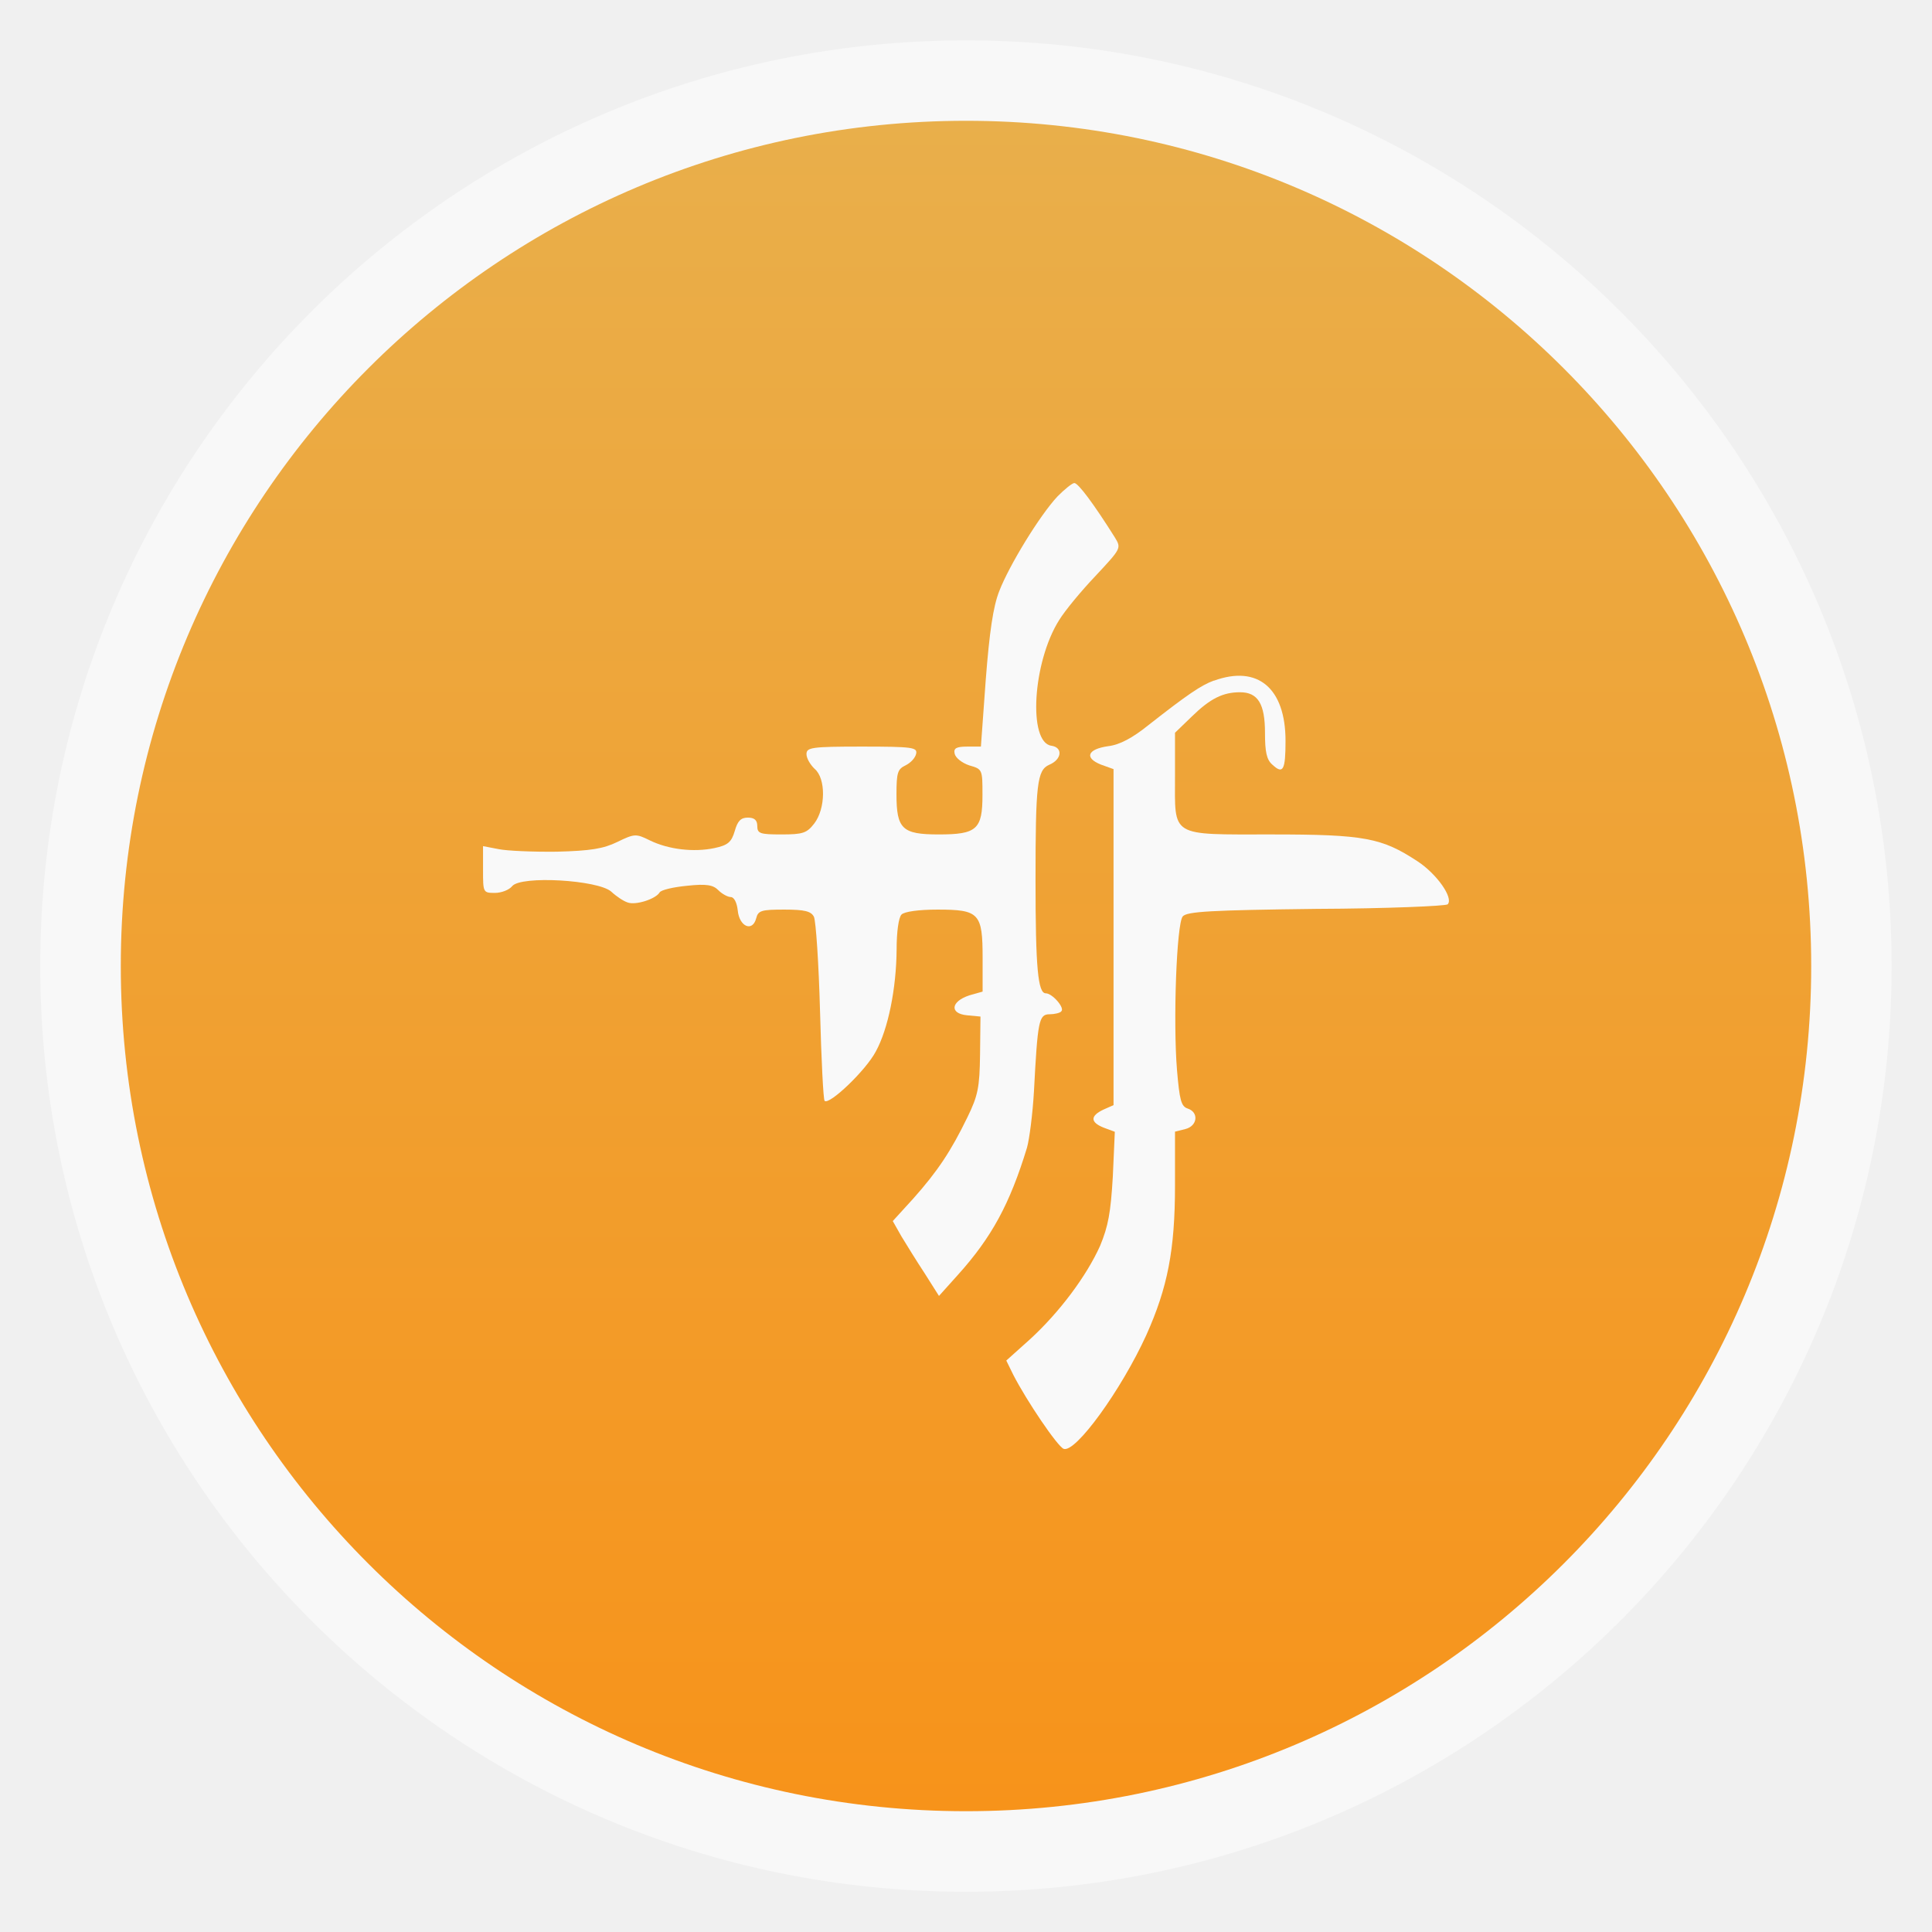
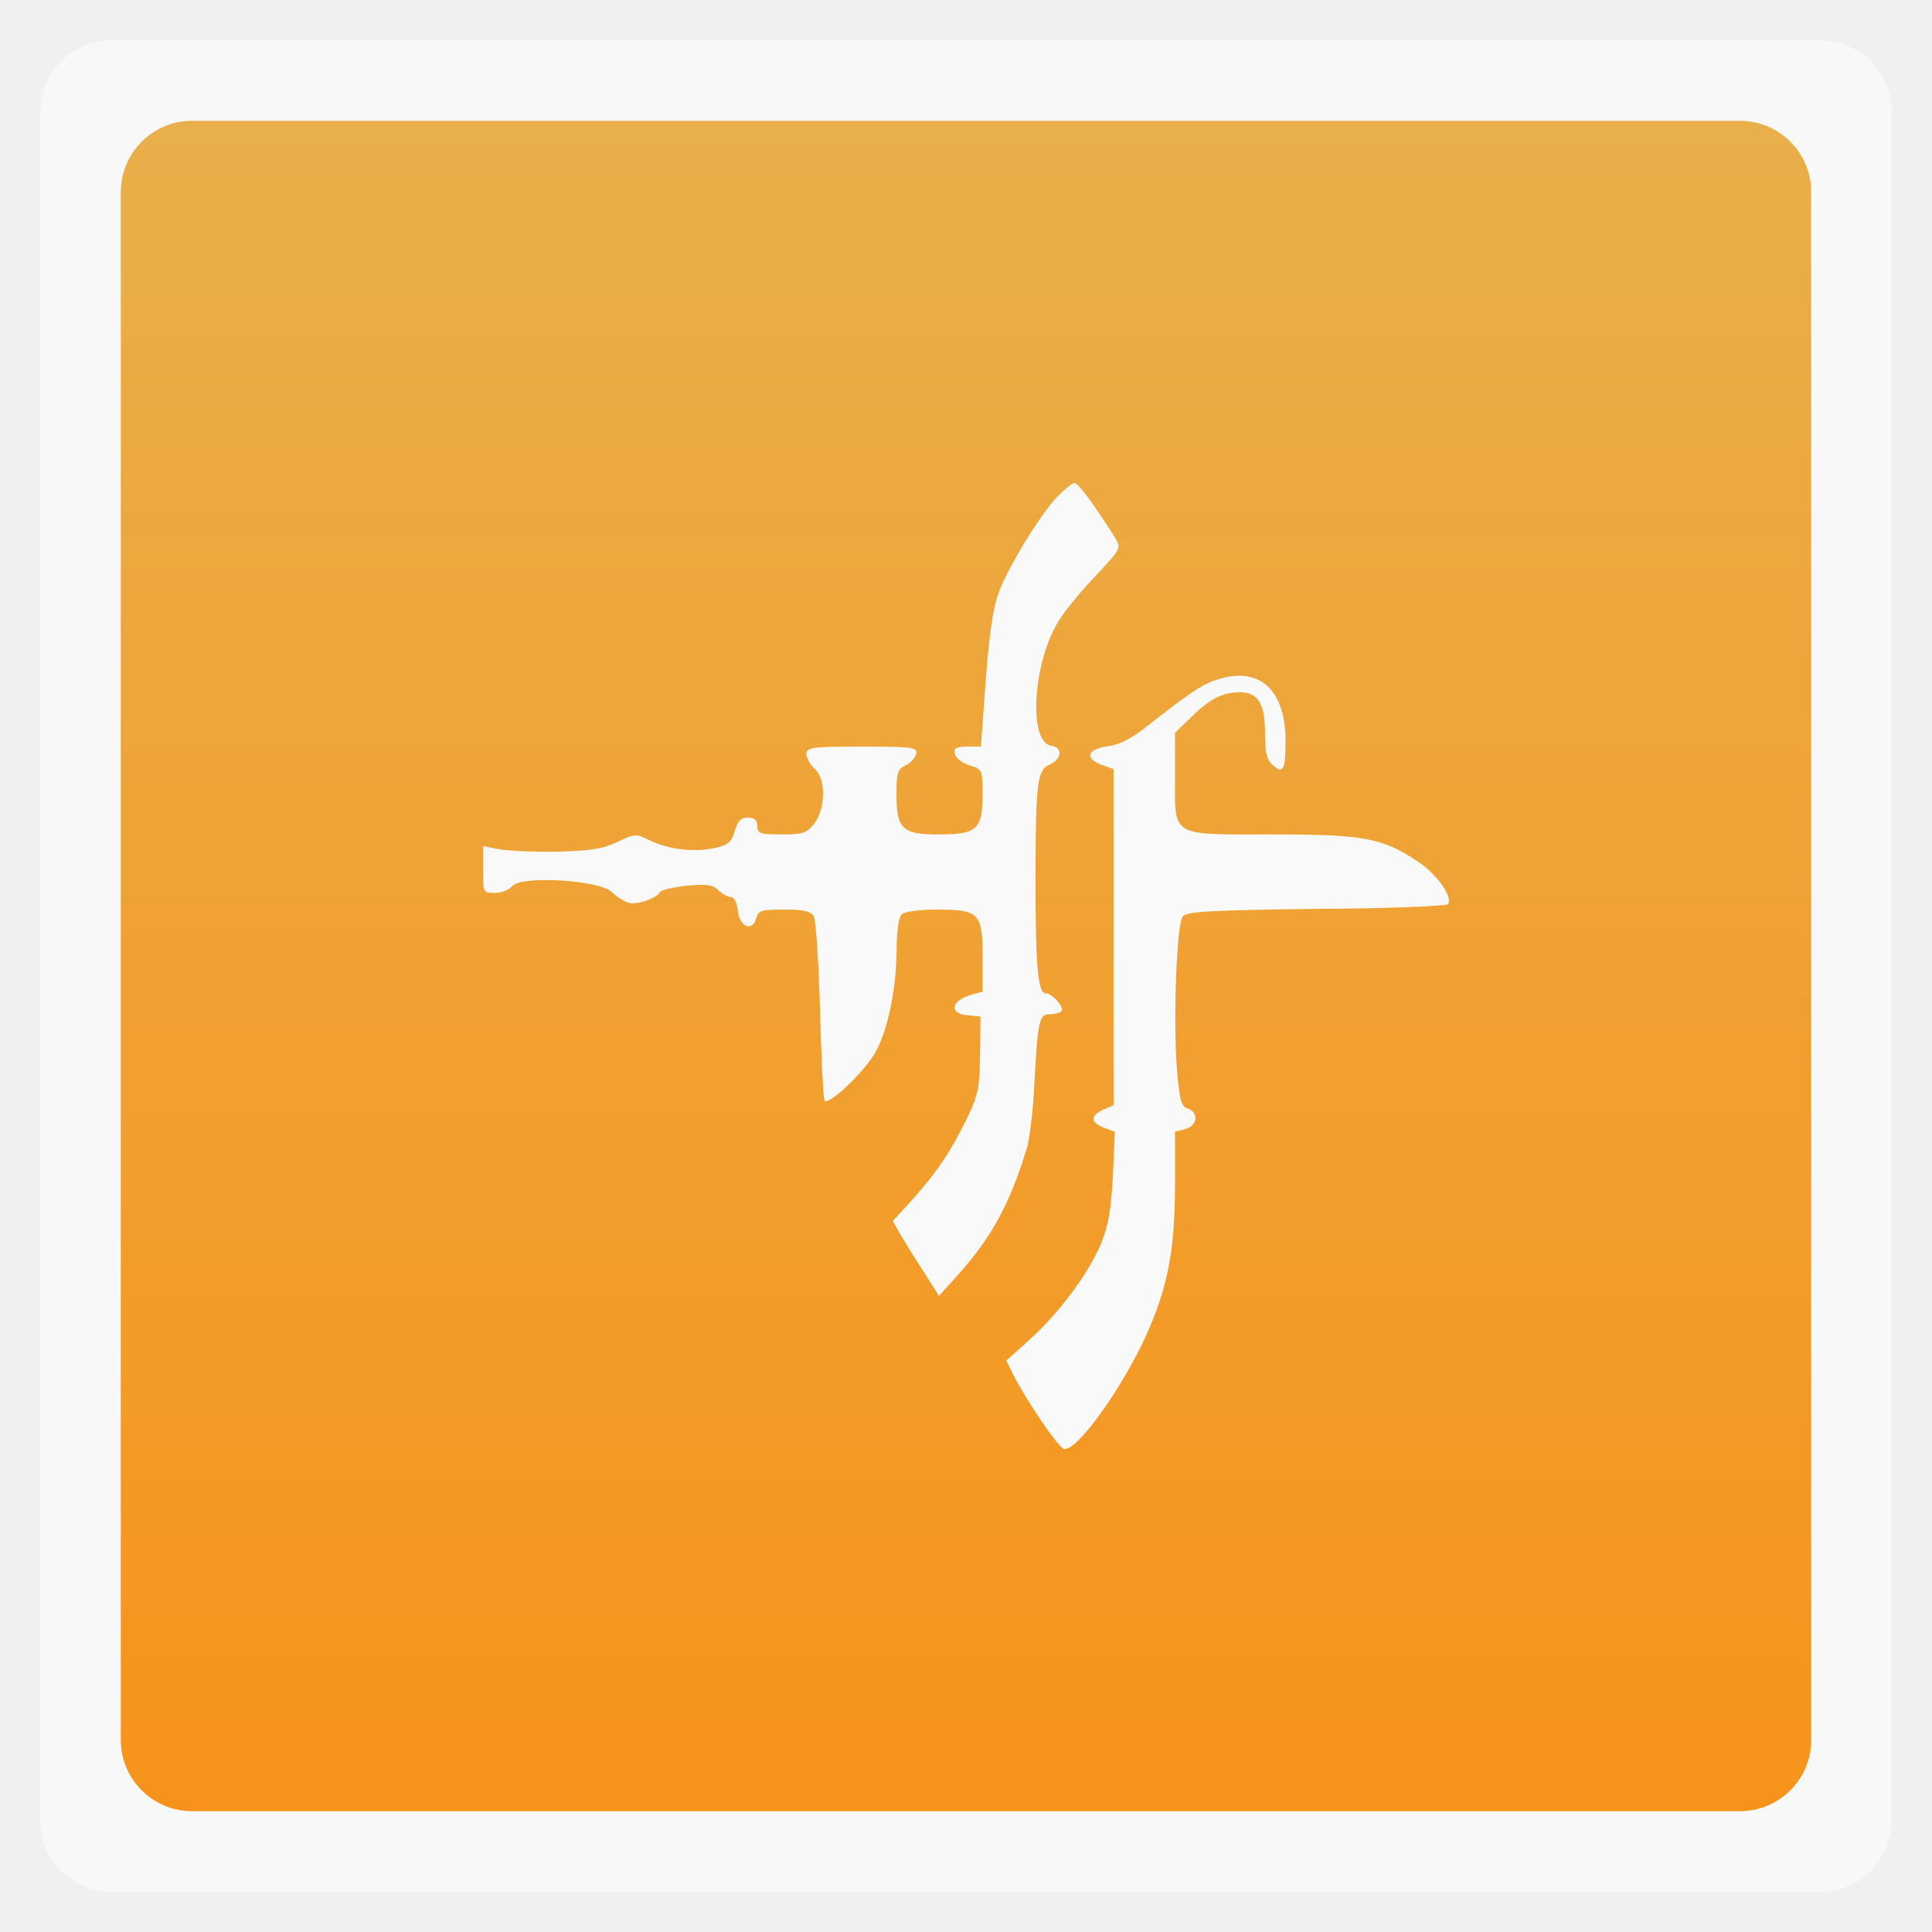
<svg xmlns="http://www.w3.org/2000/svg" xmlns:xlink="http://www.w3.org/1999/xlink" width="48" viewBox="0 0 13.547 13.547" height="48">
  <defs>
    <linearGradient id="0">
      <stop stop-color="#f7931a" />
      <stop offset="1" stop-color="#e9af4b" />
    </linearGradient>
    <linearGradient y2="268.33" x2="0" y1="279.1" gradientTransform="matrix(1.10525,0,0,1.10525,-134.2791,-295.7618)" gradientUnits="userSpaceOnUse" id="1" xlink:href="#0" />
  </defs>
-   <rect height="12.982" rx="6.491" y="0.283" x="0.282" width="12.982" opacity="0.5" fill="#ffffff" fill-rule="evenodd" />
-   <rect height="11.853" rx="5.926" y="0.847" x="0.847" width="11.853" fill="url(#1)" fill-rule="evenodd" />
+   <rect height="12.982" rx="0.5" y="0.283" x="0.282" width="12.982" opacity="0.5" fill="#ffffff" fill-rule="evenodd" />
+   <rect height="11.853" rx="0.5" y="0.847" x="0.847" width="11.853" fill="url(#1)" fill-rule="evenodd" />
  <path d="M 7.415,3.481 C 7.291,3.613 7.076,3.965 7.007,4.144 6.964,4.252 6.938,4.431 6.912,4.766 l -0.034,0.469 -0.095,0 c -0.078,0 -0.098,0.012 -0.089,0.05 0.006,0.029 0.052,0.065 0.103,0.082 0.092,0.026 0.092,0.029 0.092,0.208 0,0.241 -0.04,0.276 -0.307,0.276 -0.256,0 -0.296,-0.038 -0.296,-0.282 0,-0.153 0.009,-0.176 0.063,-0.202 0.037,-0.018 0.069,-0.053 0.075,-0.082 0.009,-0.044 -0.023,-0.05 -0.379,-0.05 -0.356,0 -0.39,0.006 -0.39,0.053 0,0.029 0.026,0.073 0.057,0.103 0.08,0.067 0.078,0.279 -0.003,0.384 -0.052,0.067 -0.08,0.076 -0.23,0.076 -0.149,0 -0.169,-0.006 -0.169,-0.059 0,-0.041 -0.02,-0.059 -0.066,-0.059 -0.049,0 -0.072,0.023 -0.092,0.094 -0.023,0.079 -0.049,0.1 -0.144,0.12 C 4.865,5.977 4.687,5.957 4.555,5.892 4.46,5.845 4.449,5.845 4.328,5.904 4.231,5.951 4.142,5.966 3.903,5.972 3.737,5.974 3.553,5.966 3.496,5.954 l -0.109,-0.021 0,0.164 c 0,0.161 0,0.164 0.083,0.164 0.046,0 0.1,-0.021 0.121,-0.047 0.06,-0.076 0.603,-0.044 0.695,0.038 0.034,0.032 0.086,0.067 0.115,0.076 0.055,0.021 0.195,-0.023 0.224,-0.07 0.009,-0.018 0.098,-0.038 0.192,-0.047 0.138,-0.015 0.184,-0.006 0.221,0.032 0.026,0.026 0.066,0.047 0.086,0.047 0.023,0 0.043,0.038 0.049,0.094 0.011,0.114 0.103,0.153 0.129,0.056 0.014,-0.056 0.037,-0.062 0.198,-0.062 0.144,0 0.187,0.012 0.207,0.05 0.014,0.029 0.034,0.329 0.043,0.663 0.009,0.337 0.023,0.619 0.032,0.628 0.032,0.032 0.29,-0.214 0.359,-0.346 0.086,-0.156 0.144,-0.44 0.146,-0.716 0,-0.123 0.014,-0.223 0.034,-0.244 0.02,-0.021 0.121,-0.035 0.253,-0.035 0.293,0 0.316,0.026 0.316,0.34 l 0,0.235 -0.092,0.026 C 6.666,7.022 6.657,7.107 6.78,7.119 l 0.095,0.009 -0.003,0.267 C 6.869,7.623 6.858,7.682 6.783,7.835 6.668,8.072 6.574,8.213 6.404,8.404 l -0.144,0.158 0.06,0.106 c 0.034,0.056 0.106,0.173 0.164,0.261 l 0.1,0.158 0.132,-0.147 c 0.238,-0.264 0.365,-0.499 0.485,-0.892 0.017,-0.059 0.04,-0.238 0.049,-0.396 0.026,-0.493 0.034,-0.54 0.109,-0.54 0.034,0 0.075,-0.009 0.083,-0.021 0.026,-0.023 -0.063,-0.126 -0.109,-0.126 -0.055,0 -0.072,-0.176 -0.072,-0.792 0,-0.675 0.011,-0.772 0.095,-0.81 C 7.446,5.326 7.455,5.241 7.372,5.229 7.208,5.206 7.24,4.645 7.426,4.349 7.467,4.282 7.581,4.144 7.682,4.038 7.863,3.844 7.863,3.844 7.817,3.768 7.673,3.539 7.561,3.387 7.533,3.387 c -0.014,0 -0.069,0.044 -0.118,0.094 z" fill="#f9f9f9" />
  <path d="M 8.512,4.772 C 8.423,4.804 8.325,4.871 8.052,5.085 7.943,5.173 7.851,5.223 7.771,5.232 7.624,5.253 7.602,5.314 7.719,5.361 l 0.089,0.032 0,1.179 0,1.177 -0.072,0.032 c -0.092,0.044 -0.092,0.088 0.003,0.126 l 0.078,0.029 -0.014,0.314 C 7.788,8.504 7.771,8.597 7.714,8.735 7.619,8.947 7.429,9.202 7.22,9.393 l -0.164,0.147 0.049,0.1 c 0.095,0.185 0.31,0.502 0.353,0.519 0.083,0.032 0.405,-0.414 0.58,-0.798 C 8.187,9.029 8.239,8.765 8.239,8.313 l 0,-0.378 0.072,-0.018 C 8.397,7.896 8.408,7.799 8.328,7.773 8.282,7.758 8.271,7.714 8.253,7.503 8.225,7.163 8.25,6.479 8.293,6.426 8.322,6.391 8.494,6.382 9.229,6.373 9.723,6.371 10.14,6.353 10.151,6.341 10.194,6.297 10.074,6.127 9.939,6.039 9.689,5.875 9.568,5.851 8.919,5.851 c -0.721,0 -0.68,0.023 -0.68,-0.411 l 0,-0.302 0.118,-0.114 C 8.486,4.898 8.575,4.854 8.695,4.854 c 0.126,0 0.175,0.082 0.175,0.285 0,0.132 0.011,0.188 0.052,0.223 0.075,0.07 0.092,0.038 0.092,-0.167 0,-0.37 -0.195,-0.534 -0.502,-0.422 z" fill="#f9f9f9" />
</svg>
